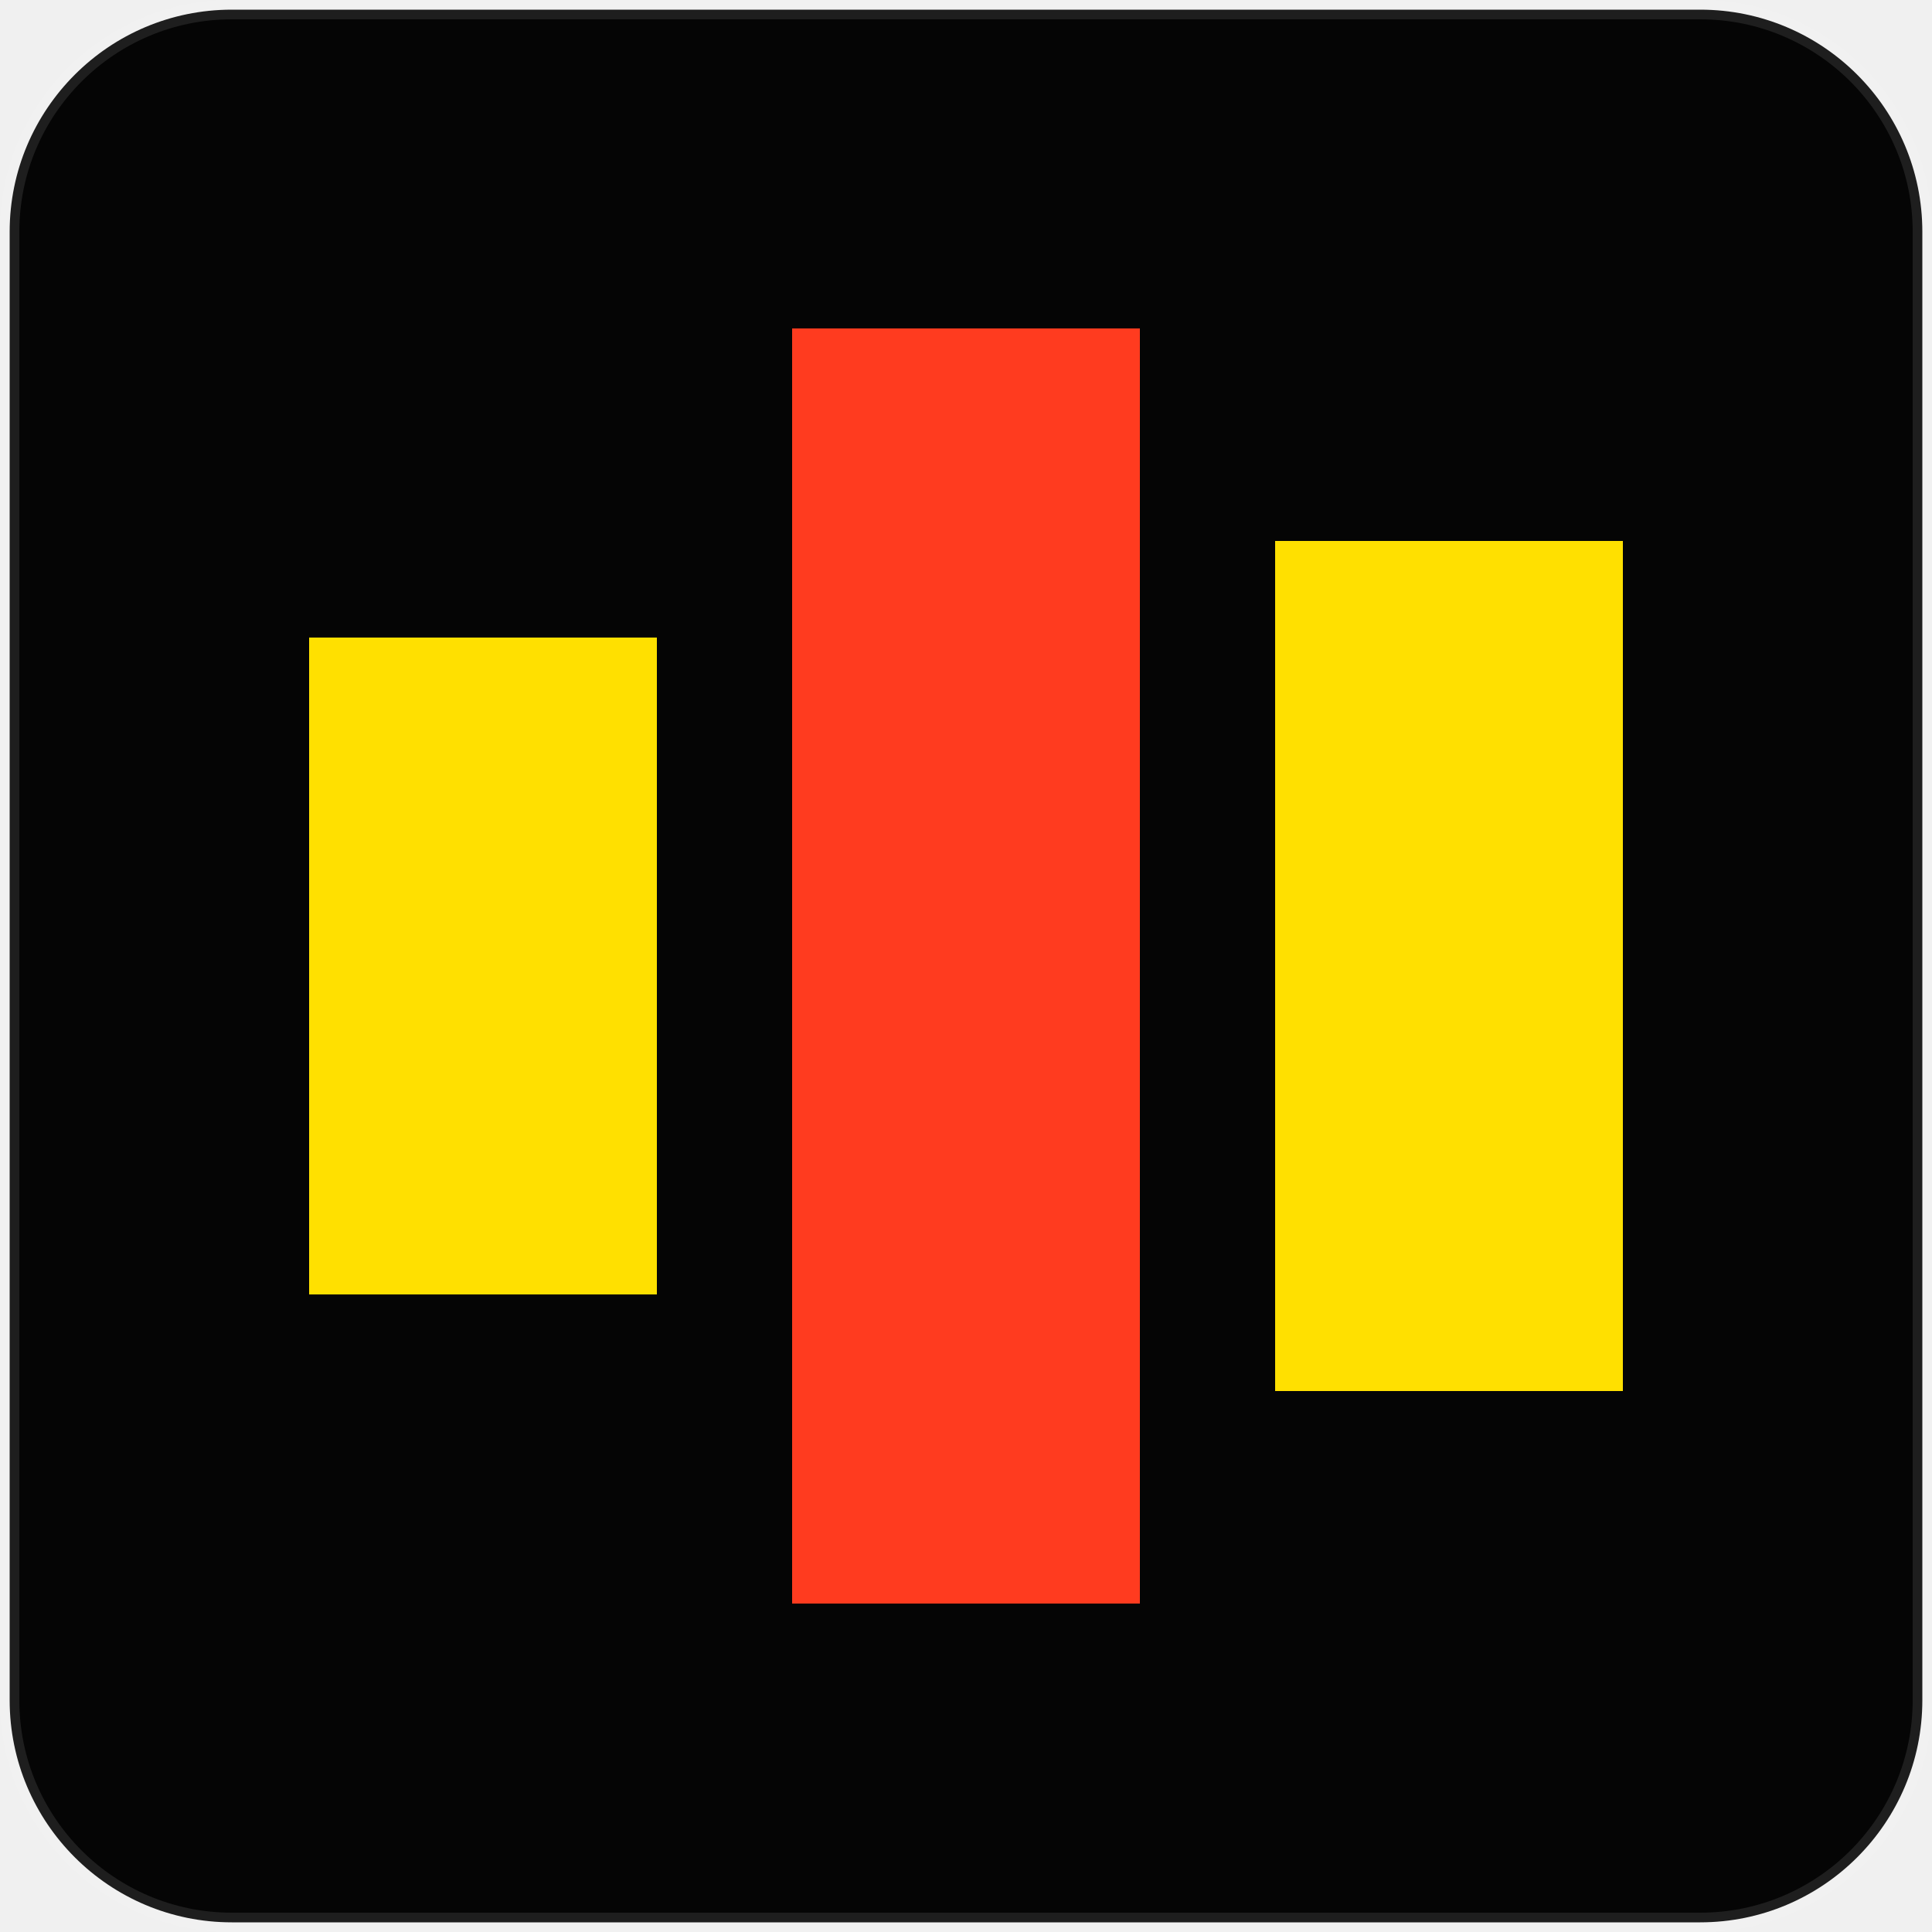
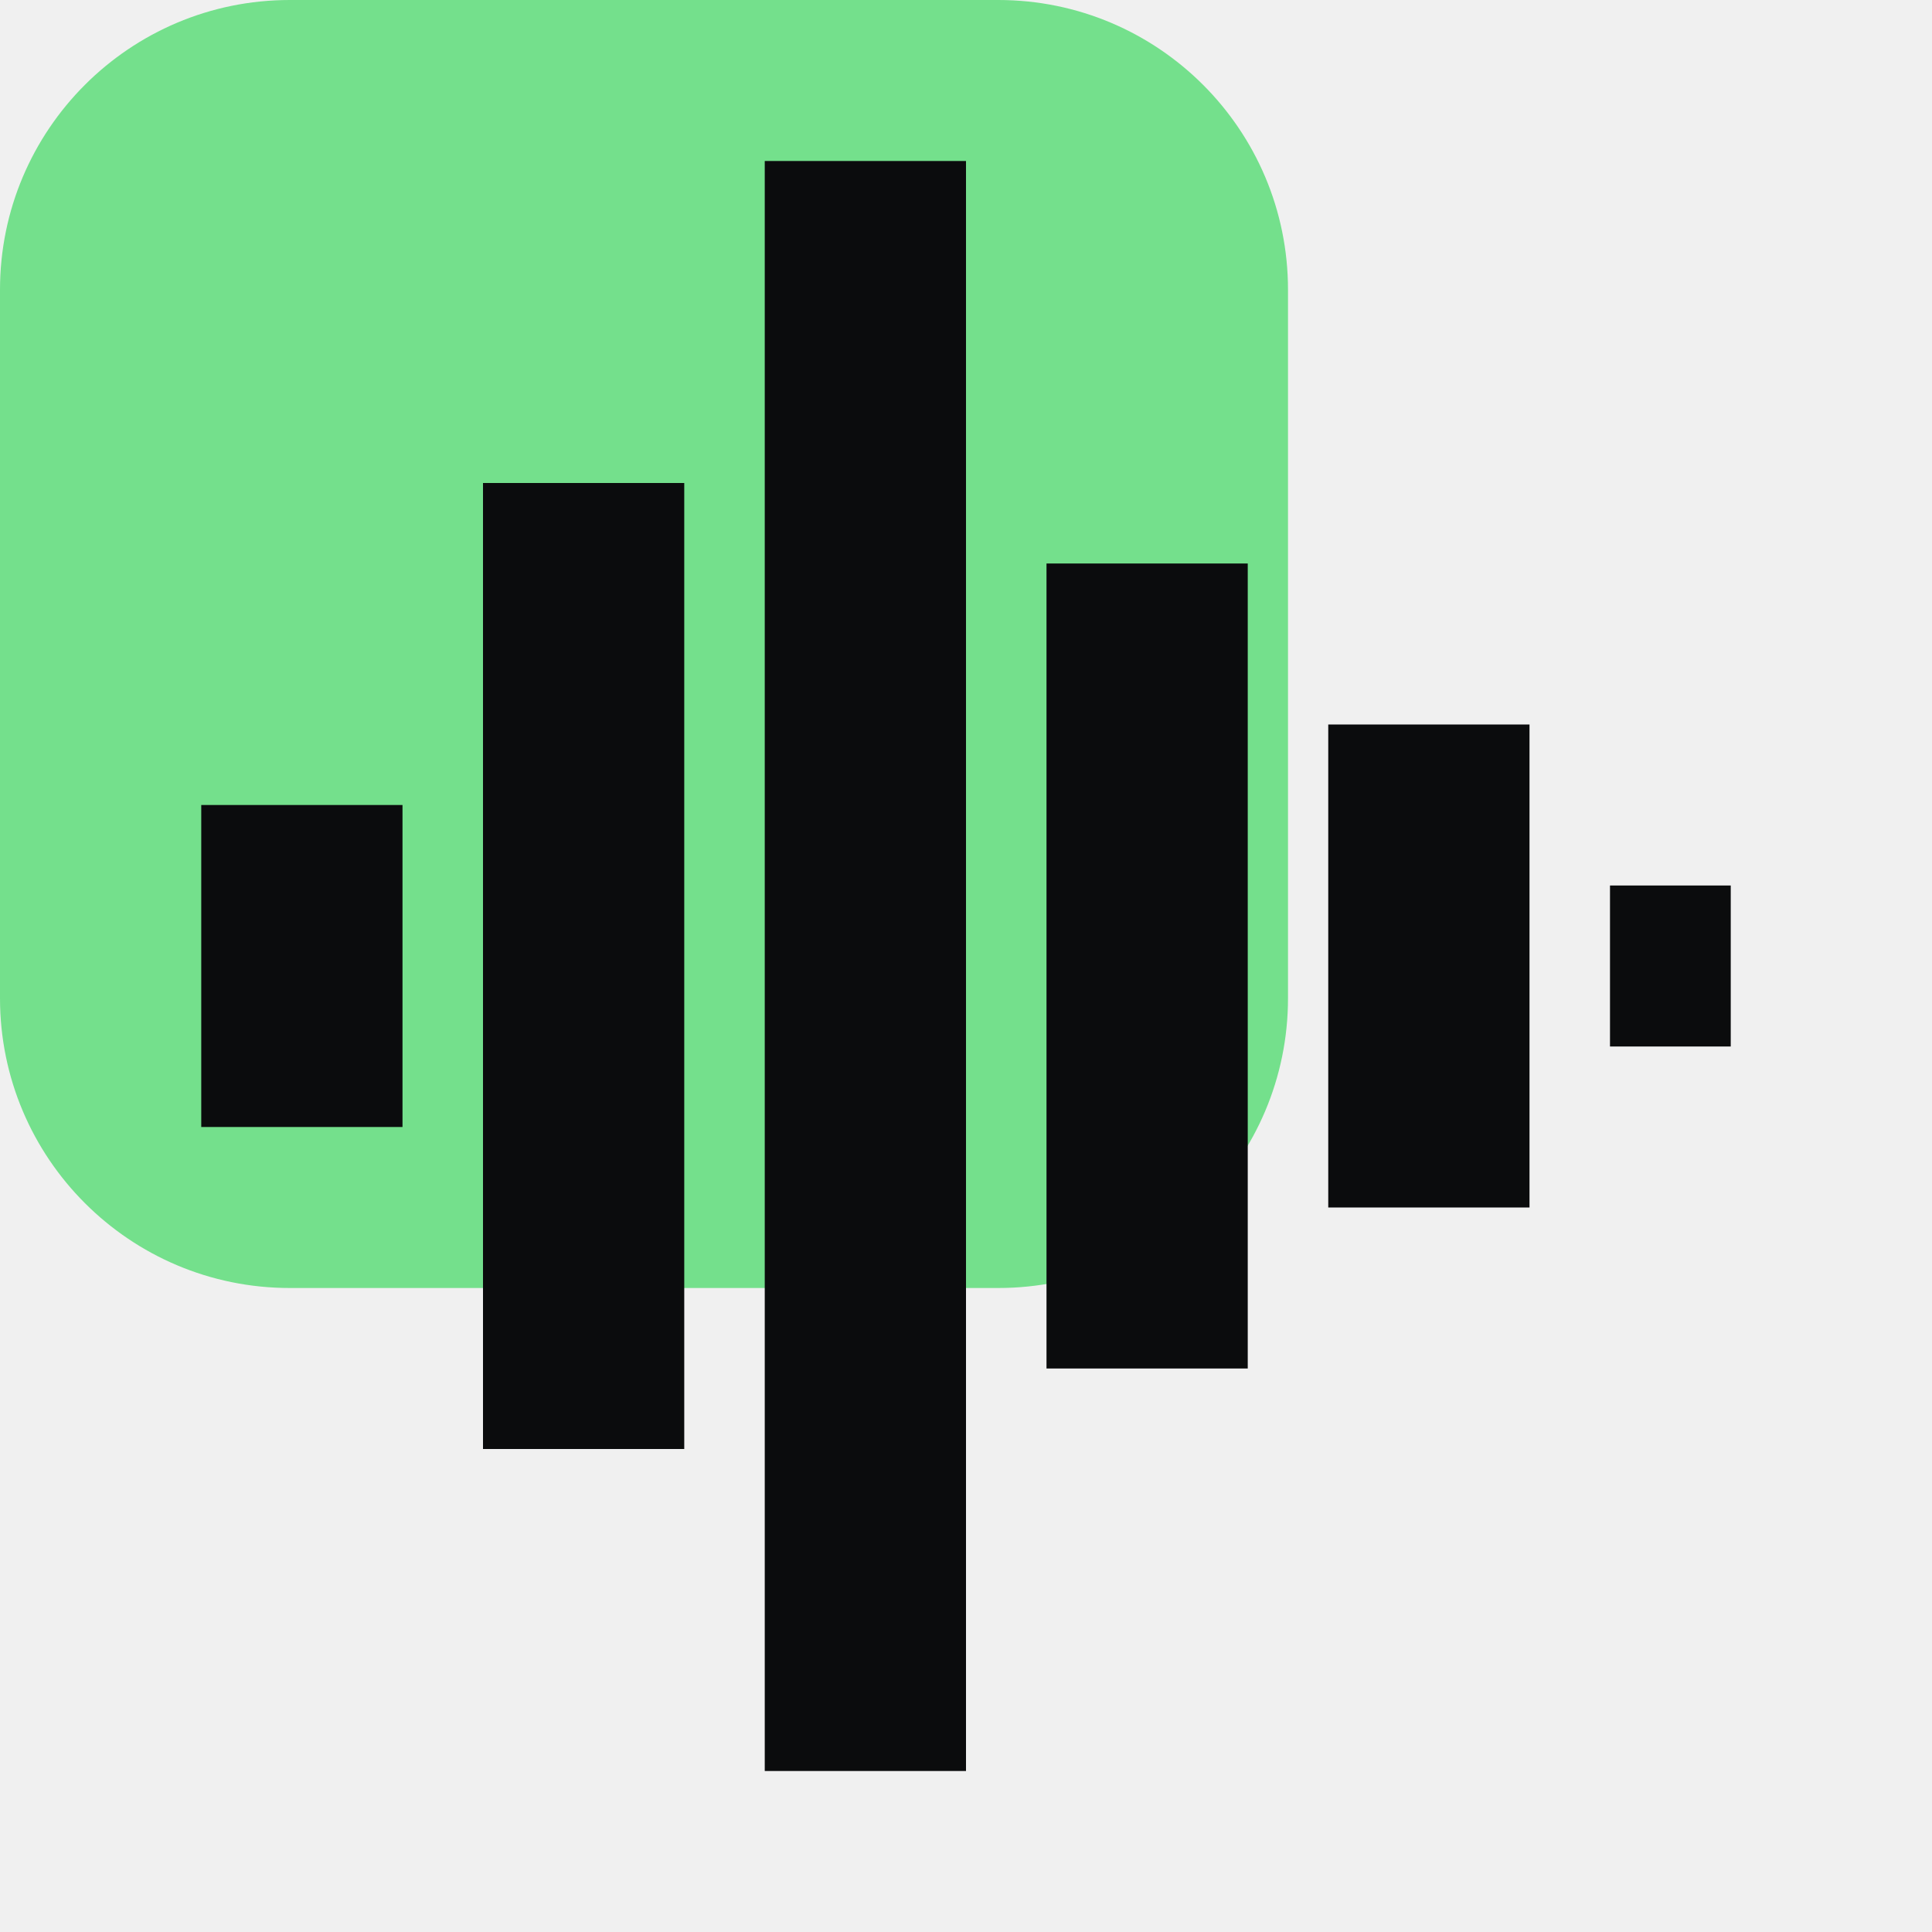
- <svg xmlns="http://www.w3.org/2000/svg" width="32" height="32" viewBox="0 0 100 100">
-   <rect x=".5" y=".5" width="99" height="99" rx="11.5" fill="#050505" stroke="#fff" stroke-opacity=".1" />
-   <g shape-rendering="crispEdges">
-     <rect x="16" y="33" width="18" height="34" fill="#ffe000" />
-     <rect x="41" y="17" width="18" height="66" fill="#ff3b1f" />
-     <rect x="66" y="28" width="18" height="44" fill="#ffe000" />
+ <svg xmlns="http://www.w3.org/2000/svg" width="32" height="32" viewBox="0 0 48 48">
+   <rect width="32" height="32" rx="7.2" fill="#74e08c" />
+   <g fill="#0b0c0d">
+     <rect x="5" y="20" width="5" height="8" />
+     <rect x="12" y="12" width="5" height="24" />
+     <rect x="19" y="4" width="5" height="40" />
+     <rect x="26" y="14" width="5" height="20" />
+     <rect x="33" y="18" width="5" height="12" />
+     <rect x="40" y="22" width="3" height="4" />
  </g>
</svg>
